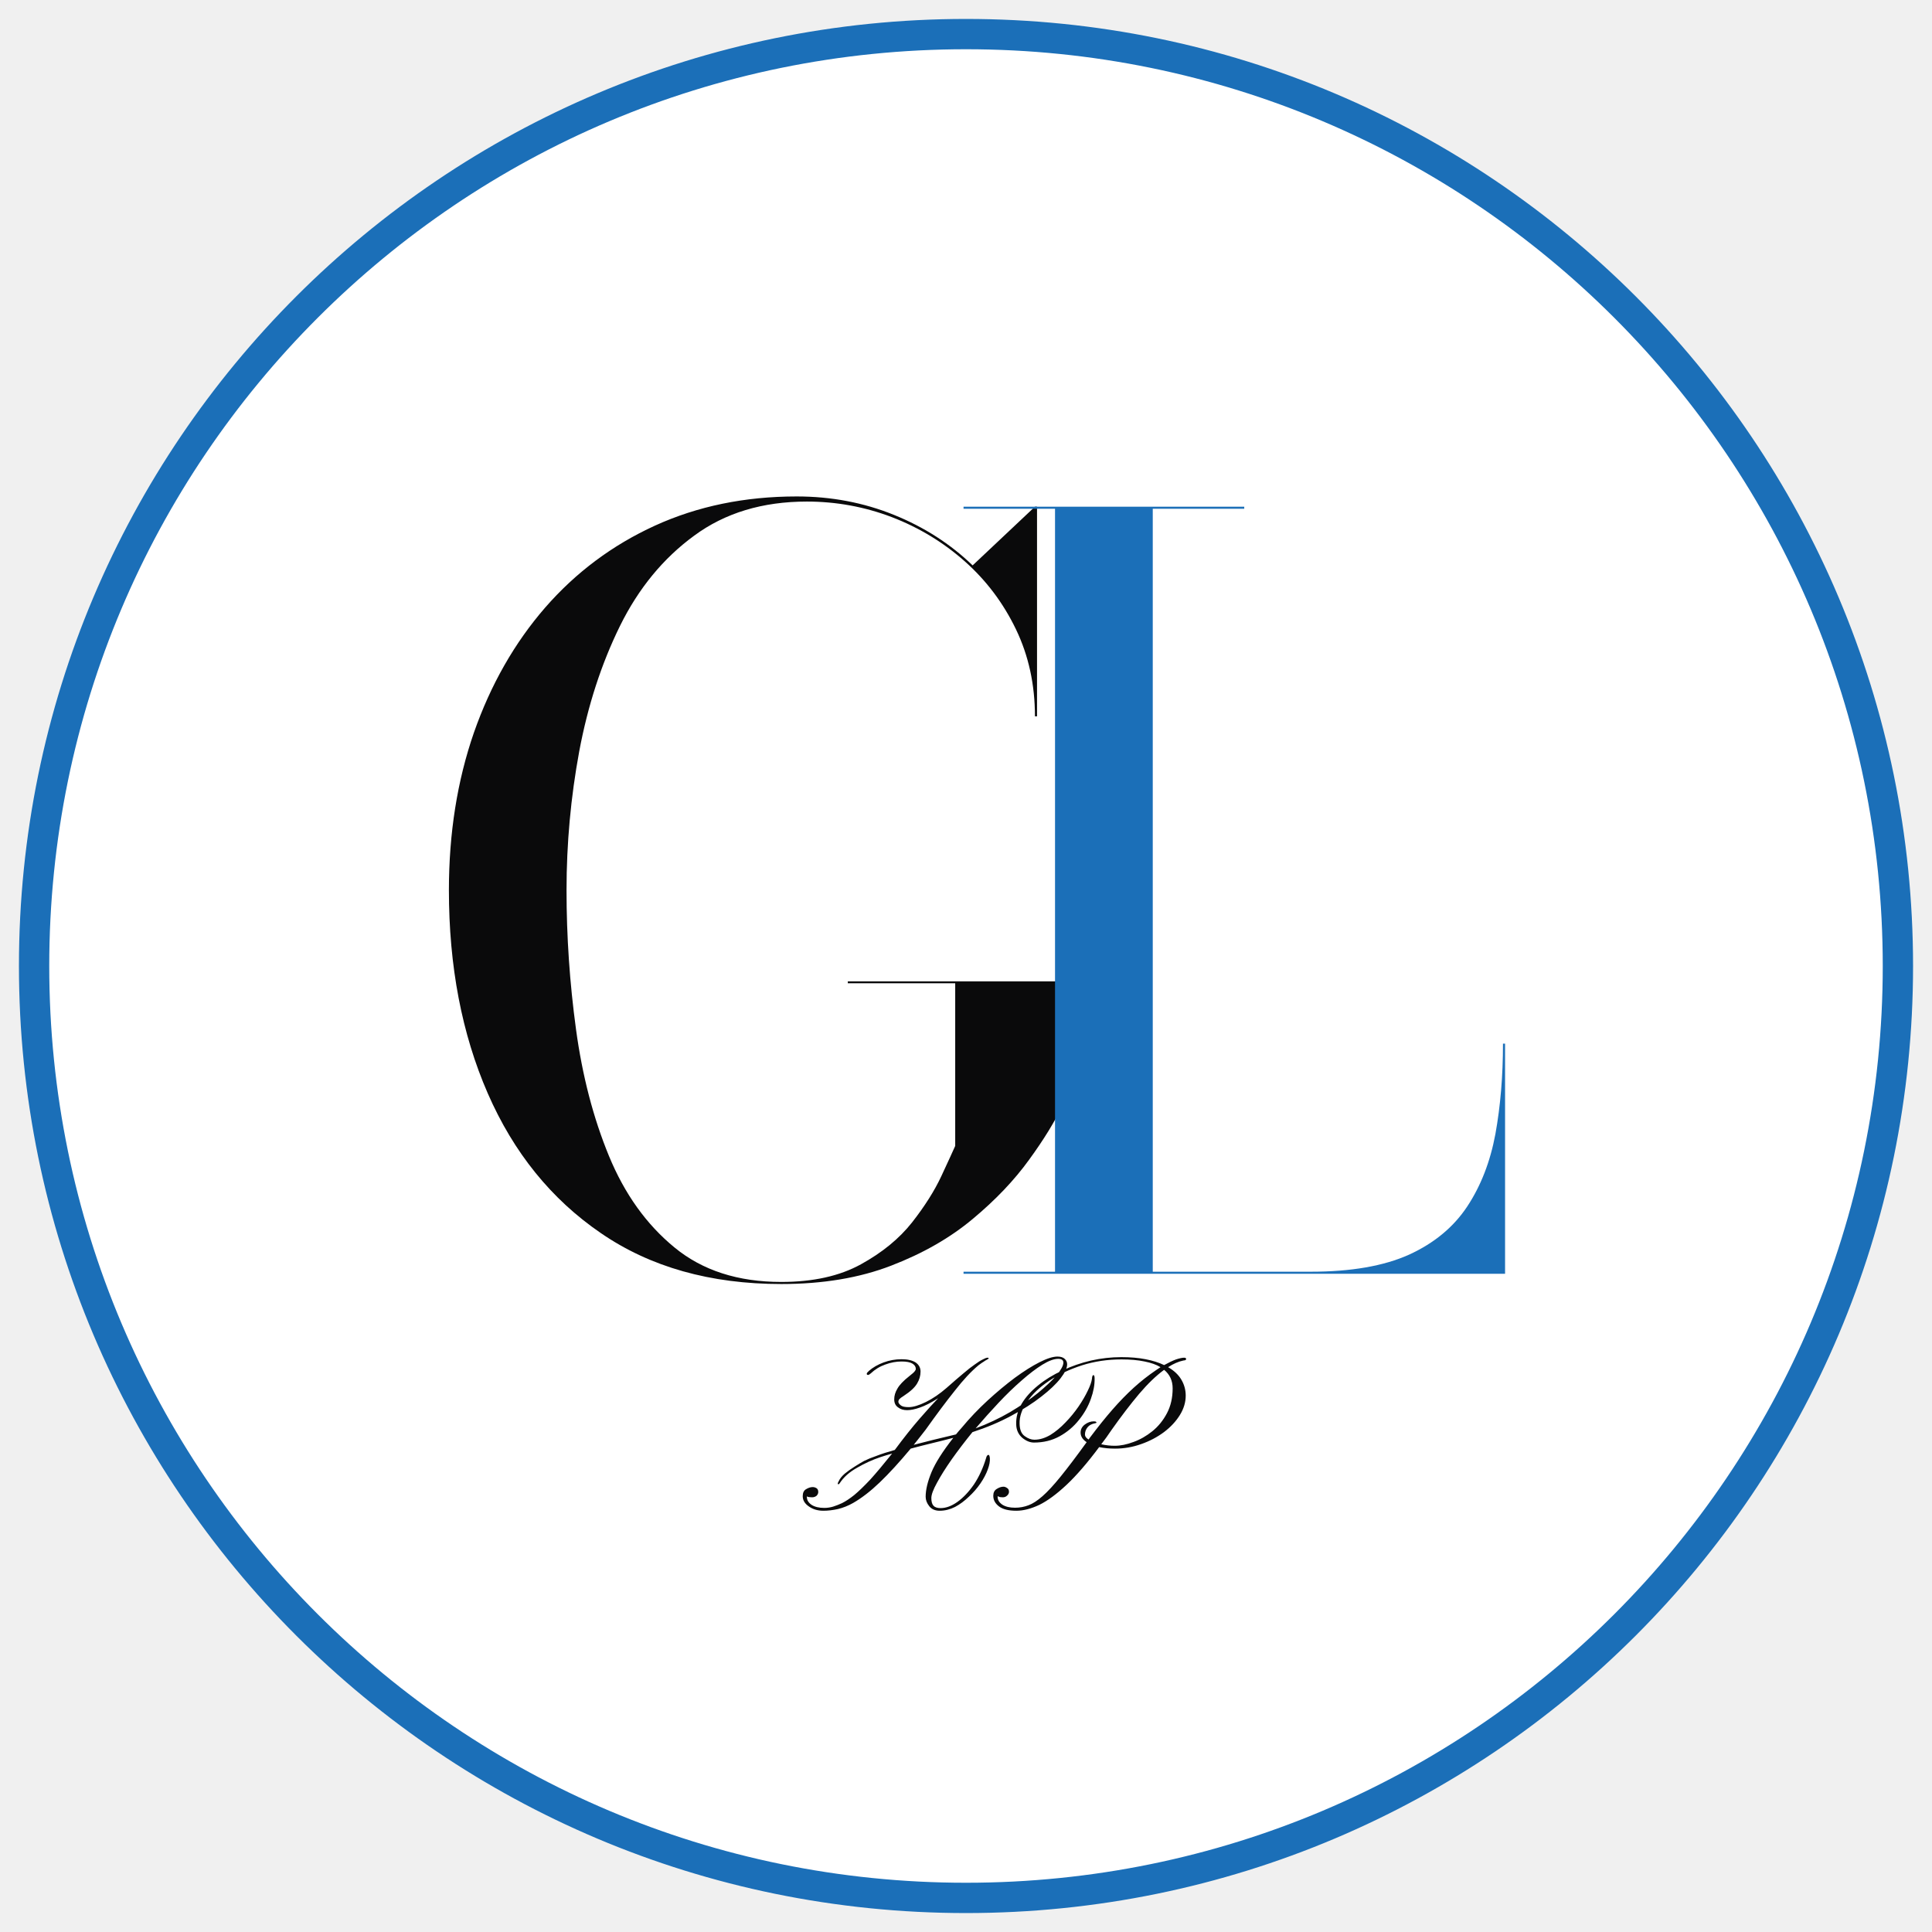
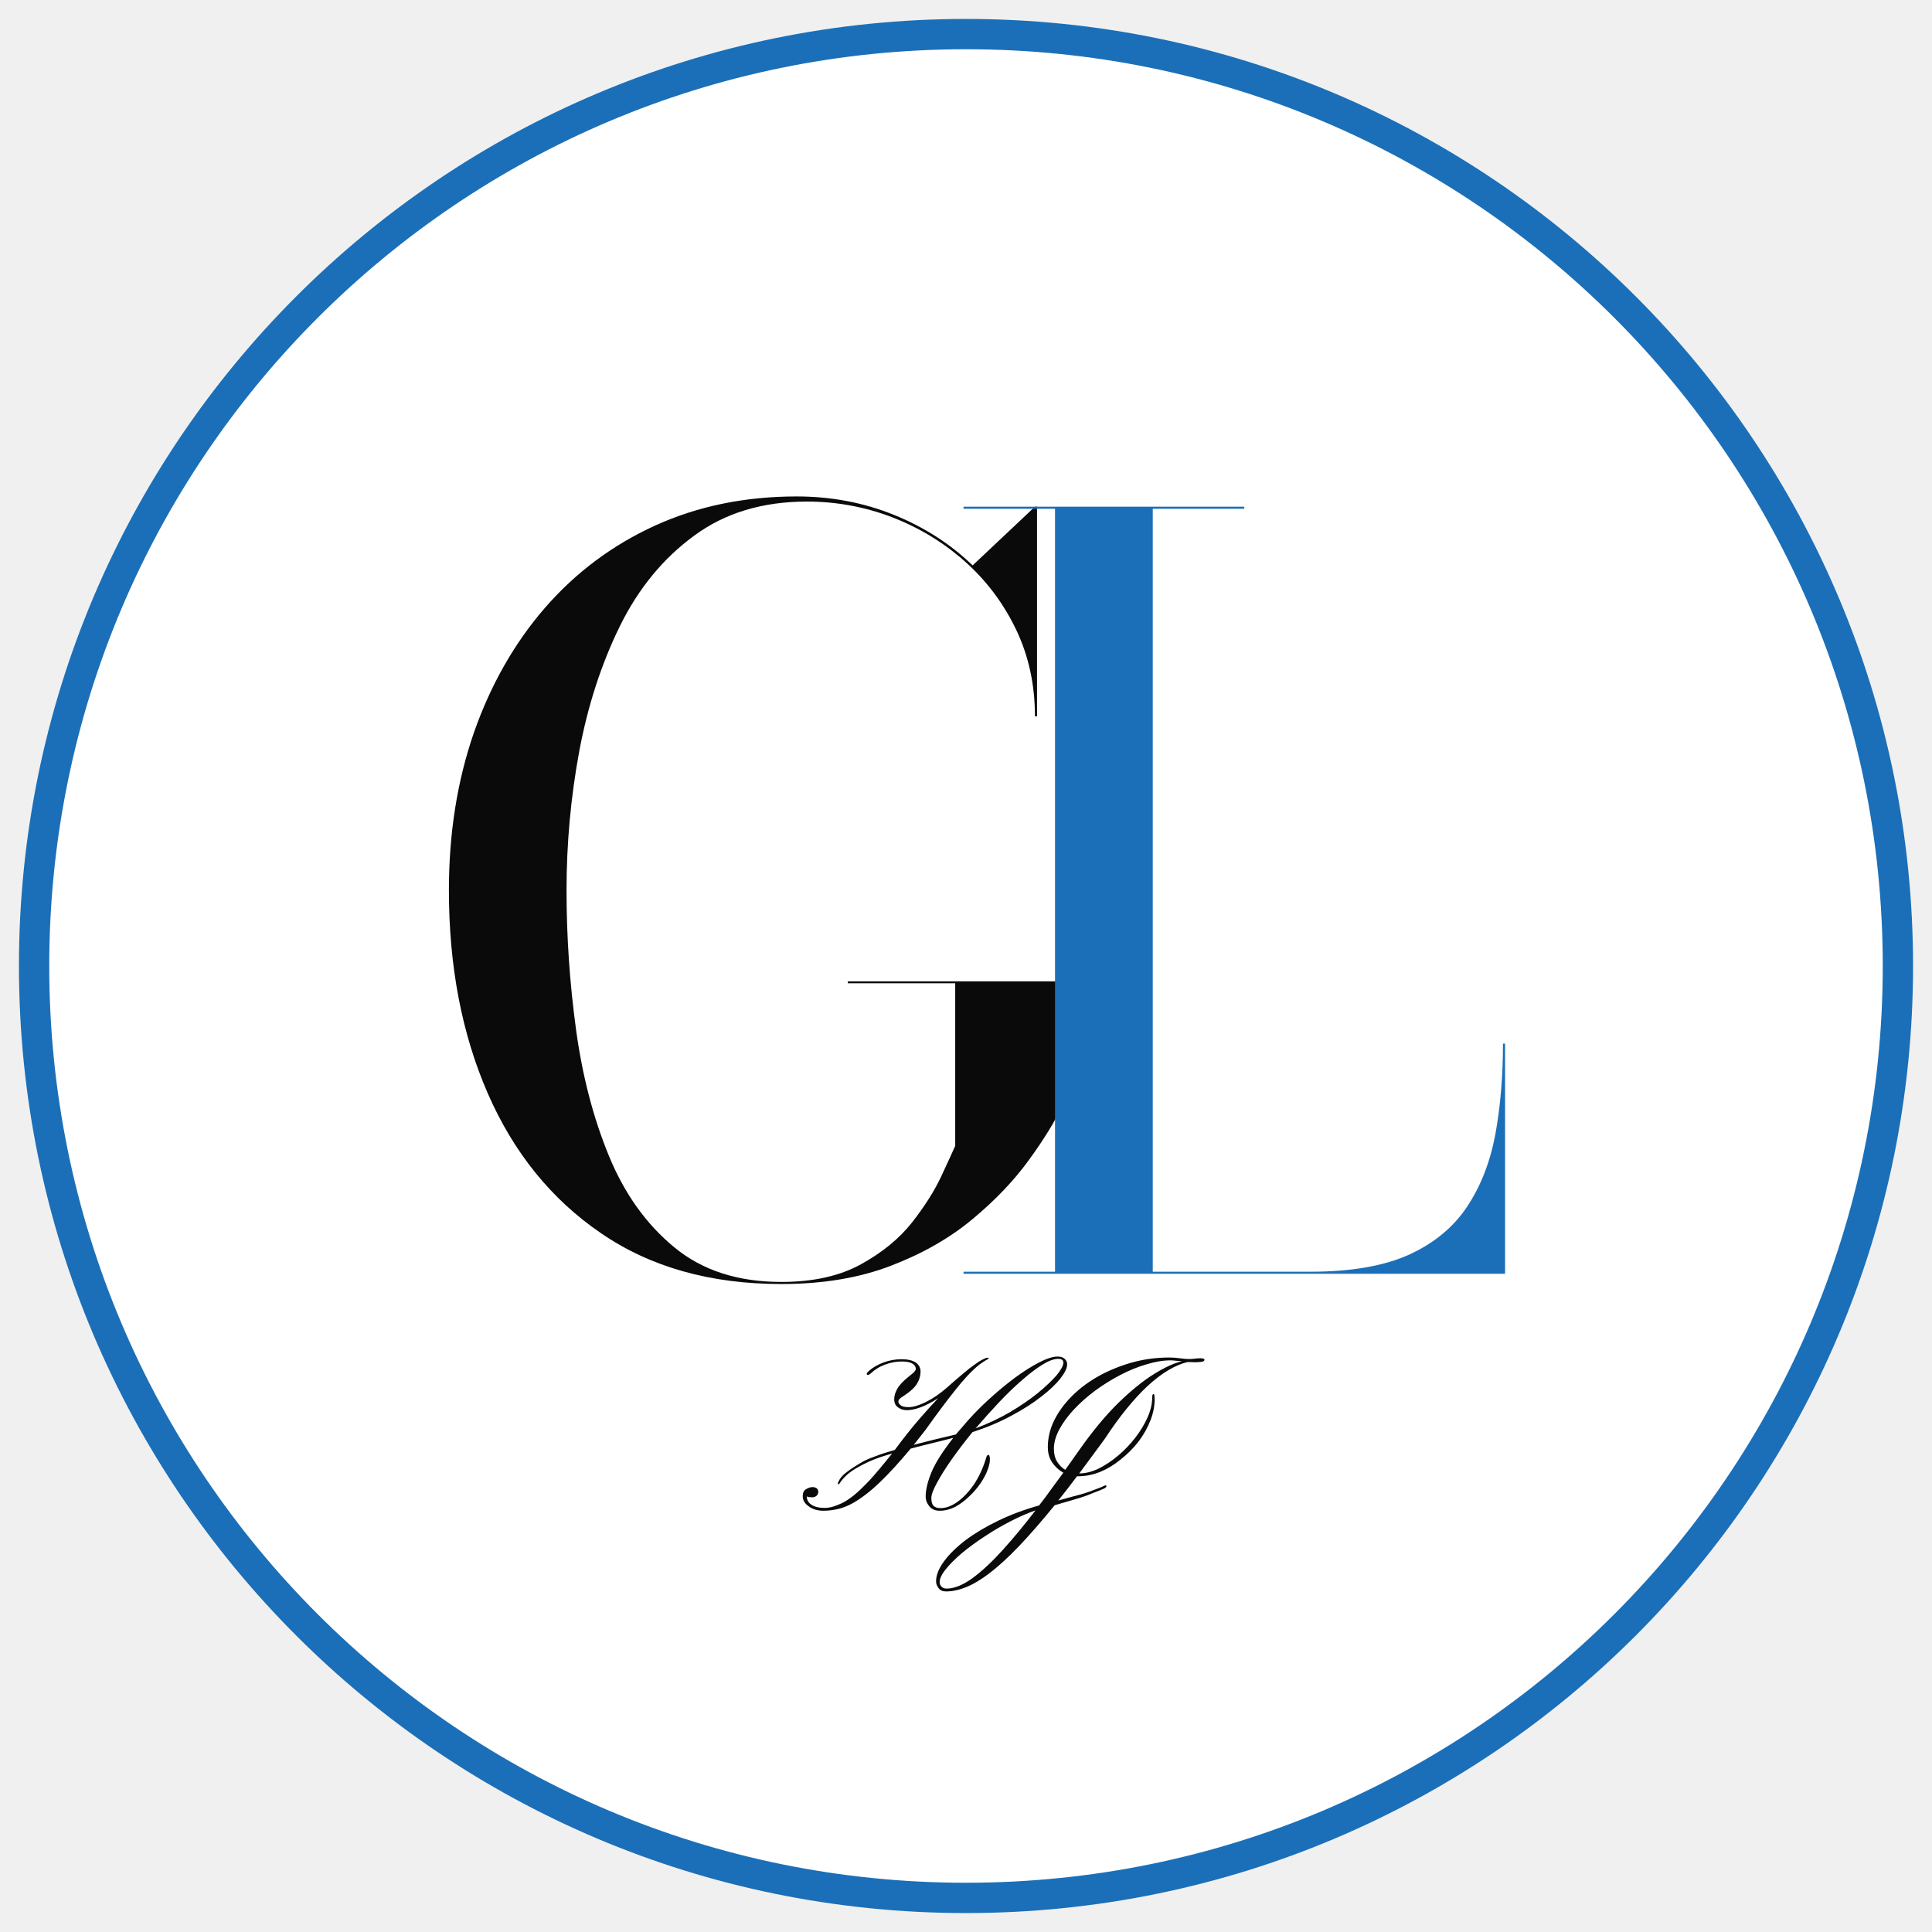
- <svg xmlns="http://www.w3.org/2000/svg" viewBox="0 0 1020 1020" role="img" aria-label="Glam Luxe by HP">
+ <svg xmlns="http://www.w3.org/2000/svg" viewBox="0 0 1020 1020" role="img" aria-label="Glam Luxe by HJ">
  <circle cx="510" cy="510" r="492" fill="#FFFFFF" />
  <circle cx="510" cy="510" r="492" fill="none" stroke="#1B6FB8" stroke-width="16" />
  <path fill="#0A0A0B" d="M447.6 518.1H593.4V519.1H561V583.4Q555.1 596.1 543.3 612.3Q531.6 628.5 513.6 643.5Q495.7 658.5 470.5 668.2Q445.4 677.9 412.5 677.9Q356.3 677.9 317.2 651Q278 624.2 257.5 577.2Q237 530.2 237 470Q237 424.9 250.2 386.8Q263.5 348.8 287.8 320.8Q312.1 292.9 345.8 277.5Q379.6 262.1 420.6 262.1Q447.9 262.1 471.9 271.8Q495.9 281.5 513.5 298.5L546.4 267.5H547.5V378.2H546.4Q546.4 353.1 536.4 332.3Q526.4 311.5 509.4 296.4Q492.4 281.3 470.8 273Q449.2 264.8 426 264.8Q390.9 264.8 366.5 282.8Q342 300.7 327.3 330.5Q312.6 360.4 305.8 396.7Q299.1 433 299.1 470Q299.1 506.7 304.1 543.4Q309.1 580.2 321.5 610.3Q333.9 640.4 356.1 658.6Q378.2 676.8 412.5 676.8Q437.6 676.8 454.5 667.5Q471.4 658.2 481.5 645.4Q491.6 632.5 497 620.9Q502.4 609.3 504.3 605V519.1H447.6Z" />
  <path fill="#1B6FB8" d="M508.7 672.5V671.4H557V268.6H508.7V267.5H656.9V268.6H608.6V671.4H692Q723.9 671.4 743.9 662.4Q763.8 653.3 774.6 637Q785.4 620.7 789.5 598.7Q793.5 576.6 793.5 551H794.6V672.5Z" />
-   <path fill="#0A0A0B" d="M434.7 797.6Q430.2 797.6 427 795.3Q423.8 793.1 423.8 789.9Q423.8 787.2 425.6 786.2Q427.4 785.1 429.1 785.1Q430.1 785.1 431.1 785.7Q432 786.3 432 787.7Q432 788.8 431.1 789.7Q430.1 790.5 428.7 790.5Q428 790.5 427.3 790.4Q426.6 790.4 426 790V790.4Q426 792.8 428.5 794.5Q431 796.1 435.2 796.1Q437.6 796.1 439.9 795.4Q442.1 794.7 444.5 793.6Q447.5 792.1 451 789.3Q454.5 786.4 459.4 781.2Q464.2 775.9 471 767.4Q467.5 768.4 464.8 769.3Q458.5 771.4 452.5 774.9Q446.4 778.3 443.3 783.1Q443 783.6 442.6 783.6Q442.2 783.6 442.3 783.1Q442.4 783 442.4 782.8Q442.5 782.6 442.8 782Q443.7 780 446 778Q448.3 776.1 451.2 774.3Q454 772.5 456.2 771.3Q458.8 770 462.8 768.6Q466.7 767.1 472.4 765.5Q479.5 755.9 485.6 748.9Q491.7 741.9 495.3 738.2Q489.6 741.8 485.7 743.1Q481.8 744.5 478.9 744.5Q476 744.5 474.1 743Q472.1 741.6 472.1 738.8Q472.1 735.9 473.8 733.1Q475.4 730.2 480.1 726.5Q482.3 724.8 482.9 724Q483.5 723.3 483.5 722.7Q483.5 721 481.7 719.9Q479.9 718.8 476 718.8Q471.7 718.8 467.4 720.4Q463.1 721.9 459.7 725.1Q458.8 725.9 458.3 725.9Q457.6 725.9 457.6 725.3Q457.6 725 457.9 724.6Q458.3 724.3 458.7 723.8Q461.9 721 466.5 719.3Q471.1 717.6 476 717.6Q480.7 717.6 483.4 719.3Q486 721.1 486 724.1Q486 727.4 484.2 730.4Q482.4 733.5 477.2 736.9Q475.3 738.1 474.8 738.7Q474.3 739.3 474.3 740.1Q474.3 740.9 475.5 741.9Q476.6 742.9 479.7 742.9Q483.3 742.9 488.8 740.2Q494.3 737.5 499.8 732.7Q505.1 728 508.6 725.1Q512.1 722.1 514.6 720.4Q517 718.6 519.1 717.6Q519.9 717.2 520.4 717Q521 716.8 521.2 716.8Q522 716.8 522 717.2Q522 717.3 520.8 718Q520.3 718.2 519.5 718.8Q518.6 719.3 516.6 720.8Q510.8 725.6 504.1 734.2Q497.3 742.7 488.7 754.8Q487.1 756.9 485.5 758.9Q483.9 760.9 482.4 762.8Q487 761.6 492.6 760.2Q498.1 758.9 504.7 757.3Q505.4 756.4 506.2 755.5Q506.9 754.7 507.7 753.8Q514 746.2 521.4 739.4Q528.7 732.7 535.8 727.4Q542.9 722.2 548.8 719.2Q554.7 716.2 558.3 716.2Q560.8 716.2 562.1 717.4Q563.4 718.6 563.4 720.3Q563.4 723.2 559.9 727.7Q556.4 732.2 549.8 737.3Q543.2 742.5 534 747.4Q524.8 752.4 513.4 756.1Q507.4 763.5 502.5 770.4Q497.6 777.4 494.7 782.8Q491.7 788.2 491.7 790.9Q491.7 793.7 492.8 794.9Q493.9 796.2 496.6 796.2Q500.9 796.2 505.5 792.9Q510.1 789.6 514.2 783.7Q518.2 777.7 520.6 769.8Q521 768.1 521.9 768.1Q522.4 768.1 522.6 769.8Q522.8 772.3 521.5 775.8Q520.2 779.4 517.6 783.2Q515 787 511.5 790.2Q508.1 793.5 504.2 795.6Q500.2 797.6 496.1 797.6Q492.5 797.6 490.6 795.2Q488.7 792.8 488.7 790.2Q488.7 784.7 491.8 777.2Q494.9 769.8 503.3 759.1Q498 760.5 492.2 761.9Q486.4 763.3 480.8 764.8Q471.9 775.5 464.5 782.6Q457.2 789.6 450.4 793.5Q446.5 795.7 442.4 796.7Q438.3 797.6 434.7 797.6ZM515.1 754.1Q524.9 750.4 533.3 745.5Q541.7 740.5 548 735.4Q554.3 730.2 557.9 726Q561.4 721.7 561.4 719.4Q561.4 717.4 558.7 717.4Q555.3 717.4 550.3 720.5Q545.3 723.6 539.4 728.8Q533.4 734 527.2 740.6Q521 747.2 515.1 754.1ZM536.6 797.6Q530.4 797.6 527.4 795.3Q524.4 793 524.4 789.7Q524.4 787.2 526.2 786.1Q528.1 784.9 529.8 784.9Q530.7 784.9 531.7 785.6Q532.7 786.2 532.7 787.6Q532.7 788.7 531.7 789.6Q530.8 790.5 529.4 790.5Q528.7 790.5 528 790.4Q527.3 790.2 526.7 789.9V790.2Q526.7 792.7 529.2 794.4Q531.7 796 535.9 796Q539.6 796 543 794.7Q546.3 793.5 550.4 789.9Q554.5 786.3 560 779.5Q565.6 772.6 573.7 761.4Q570.5 759.3 570.5 756.3Q570.5 753.8 572.7 752.1Q575 750.4 577.4 750.4Q578.5 750.4 578.7 750.7Q578.9 751 578.9 751Q578.9 751.3 578.2 751.4Q575.5 751.9 574.2 753.5Q572.8 755.2 572.8 757.4Q572.8 758.8 574.7 760L575.5 758.9Q581.8 750.5 587.4 744.1Q593 737.7 598.6 732.6Q604.1 727.6 610.3 723.4L612.7 721.8Q609.4 719.8 604.3 718.8Q599.1 717.7 592.1 717.7Q581.1 717.7 571.3 720.8Q561.4 724 553.9 729Q546.4 734 542.3 740Q538.1 746 538.3 751.7Q538.4 756.4 541 758.2Q543.6 760.1 546.1 760.1Q550.2 760.1 554.5 757.6Q558.7 755 562.5 751Q566.3 747.1 569.4 742.6Q572.4 738.2 574.3 734.2Q576.2 730.3 576.5 727.9Q576.6 726 577.3 726Q577.9 726 577.9 727.8Q578 732.8 575.9 738.6Q573.8 744.5 569.6 749.7Q565.4 755 559.4 758.3Q553.4 761.6 545.9 761.6Q542.7 761.6 539.6 759Q536.6 756.3 536.5 752Q536.3 746.4 539.4 741.1Q542.5 735.9 548.1 731.4Q553.6 726.9 560.8 723.6Q567.9 720.2 576 718.3Q584 716.5 592 716.5Q599.2 716.5 604.8 717.6Q610.5 718.7 614.6 720.7Q618.2 718.7 620.9 717.7Q623.7 716.8 625.1 716.8Q626.2 716.8 626.2 717.4Q626.2 717.7 626 718Q625.7 718.2 624.7 718.3Q620.9 719.1 616.7 721.8Q621.4 724.5 623.7 728.4Q626 732.3 626 736.8Q626 742.1 622.9 747.1Q619.8 752.1 614.5 756.1Q609.1 760.1 602.5 762.4Q595.8 764.8 588.7 764.8Q584.2 764.8 580.3 764Q570.9 776.6 563 784Q555.2 791.3 548.7 794.5Q542.1 797.6 536.6 797.6ZM588.5 763.3Q593.1 763.3 598.4 761.3Q603.7 759.4 608.4 755.6Q613.1 751.8 616.1 746.1Q619.1 740.4 619.1 733Q619.1 726.9 614.6 723.2Q608.3 727.8 601.4 735.9Q594.5 744.1 586.8 755Q585.4 757 584.1 758.9Q582.8 760.7 581.4 762.5Q585 763.3 588.5 763.3Z" />
+   <path fill="#0A0A0B" d="M434.7 797.6Q430.2 797.6 427 795.3Q423.8 793.1 423.8 789.9Q423.8 787.2 425.6 786.2Q427.4 785.1 429.1 785.1Q430.1 785.1 431.1 785.7Q432 786.3 432 787.7Q432 788.8 431.1 789.7Q430.1 790.5 428.7 790.5Q428 790.5 427.3 790.4Q426.6 790.4 426 790V790.4Q426 792.8 428.5 794.5Q431 796.1 435.2 796.1Q437.6 796.1 439.9 795.4Q442.1 794.7 444.5 793.6Q447.5 792.1 451 789.3Q454.5 786.4 459.4 781.2Q464.2 775.9 471 767.4Q467.5 768.4 464.8 769.3Q458.5 771.4 452.5 774.9Q446.4 778.3 443.3 783.1Q443 783.6 442.6 783.6Q442.2 783.6 442.3 783.1Q442.4 783 442.4 782.8Q442.5 782.6 442.8 782Q443.7 780 446 778Q448.3 776.1 451.2 774.3Q454 772.5 456.2 771.3Q458.8 770 462.8 768.6Q466.7 767.1 472.4 765.5Q479.5 755.9 485.6 748.9Q491.7 741.9 495.3 738.2Q489.6 741.8 485.7 743.1Q481.8 744.5 478.9 744.5Q476 744.5 474.1 743Q472.1 741.6 472.1 738.8Q472.1 735.9 473.8 733.1Q475.4 730.2 480.1 726.5Q482.3 724.8 482.9 724Q483.5 723.3 483.5 722.7Q483.5 721 481.7 719.9Q479.9 718.8 476 718.8Q471.7 718.8 467.4 720.4Q463.1 721.9 459.7 725.1Q458.8 725.9 458.3 725.9Q457.6 725.9 457.6 725.3Q457.6 725 457.9 724.6Q458.3 724.3 458.7 723.8Q461.9 721 466.5 719.3Q471.1 717.6 476 717.6Q480.7 717.6 483.4 719.3Q486 721.1 486 724.1Q486 727.4 484.2 730.4Q482.4 733.5 477.2 736.9Q475.3 738.1 474.8 738.7Q474.3 739.3 474.3 740.1Q474.3 740.9 475.5 741.9Q476.6 742.9 479.7 742.9Q483.3 742.9 488.8 740.2Q494.3 737.5 499.8 732.7Q505.1 728 508.6 725.1Q512.1 722.1 514.6 720.4Q517 718.6 519.1 717.6Q519.9 717.2 520.4 717Q521 716.8 521.2 716.8Q522 716.8 522 717.2Q522 717.3 520.8 718Q520.3 718.2 519.5 718.8Q518.6 719.3 516.6 720.8Q510.8 725.6 504.1 734.2Q497.3 742.7 488.7 754.8Q487.1 756.9 485.5 758.9Q483.9 760.9 482.4 762.8Q487 761.6 492.6 760.2Q498.1 758.9 504.7 757.3Q505.4 756.4 506.2 755.5Q506.9 754.7 507.7 753.8Q514 746.2 521.4 739.4Q528.7 732.7 535.8 727.4Q542.9 722.2 548.8 719.2Q554.7 716.2 558.3 716.2Q560.8 716.2 562.1 717.4Q563.4 718.6 563.4 720.3Q563.4 723.2 559.9 727.7Q556.4 732.2 549.8 737.3Q543.2 742.5 534 747.4Q524.8 752.4 513.4 756.1Q507.4 763.5 502.5 770.4Q497.6 777.4 494.7 782.8Q491.7 788.2 491.7 790.9Q491.7 793.7 492.8 794.9Q493.9 796.2 496.6 796.2Q500.9 796.2 505.5 792.9Q510.1 789.6 514.2 783.7Q518.2 777.7 520.6 769.8Q521 768.1 521.9 768.1Q522.4 768.1 522.6 769.8Q522.8 772.3 521.5 775.8Q520.2 779.4 517.6 783.2Q515 787 511.5 790.2Q508.1 793.5 504.2 795.6Q500.2 797.6 496.1 797.6Q492.5 797.6 490.6 795.2Q488.7 792.8 488.7 790.2Q488.7 784.7 491.8 777.2Q494.9 769.8 503.3 759.1Q498 760.5 492.2 761.9Q486.4 763.3 480.8 764.8Q471.9 775.5 464.5 782.6Q457.2 789.6 450.4 793.5Q446.5 795.7 442.4 796.7Q438.3 797.6 434.7 797.6ZM515.1 754.1Q524.9 750.4 533.3 745.5Q541.7 740.5 548 735.4Q554.3 730.2 557.9 726Q561.4 721.7 561.4 719.4Q561.4 717.4 558.7 717.4Q555.3 717.4 550.3 720.5Q545.3 723.6 539.4 728.8Q533.4 734 527.2 740.6Q521 747.2 515.1 754.1ZM499.5 840.2Q496.7 840.2 495.5 838.4Q494.2 836.7 494.2 834.9Q494.2 830 498.4 824.3Q502.5 818.7 509.8 813.1Q517.2 807.6 527.1 802.8Q537.1 798 548.6 794.8Q551.9 790.6 555 786.2Q558.2 781.9 561.4 777.5Q557.9 775.6 555.5 772.1Q553.2 768.7 553.2 764Q553.2 756.6 556.7 749.6Q560.2 742.7 566.3 736.7Q572.4 730.7 580.6 726.2Q588.7 721.8 598.1 719.2Q607.4 716.7 617.3 716.7Q620.2 716.7 622.9 717.1Q625.6 717.5 627.9 717.5Q629.3 717.5 630.8 717.3Q632.2 717.1 633.8 717.1Q635.9 717.1 635.9 717.9Q635.9 718.8 634.1 719Q632.2 719.2 630.6 719.2Q629.6 719.2 628.7 719.1Q627.7 719.1 626.9 719.1Q617 721.5 605.8 731.8Q594.7 742.2 583.3 759.6Q579.7 764.5 576.3 769.1Q573 773.6 569.8 777.9Q574.6 777.9 579.9 775.4Q585.2 772.8 590.3 768.5Q595.3 764.3 599.4 759Q603.5 753.7 605.9 748.2Q608.3 742.7 608.3 737.8Q608.3 736 609 736Q609.4 736 609.5 736.9Q609.6 737.7 609.6 738.7Q609.6 744.3 607.3 750.1Q605 755.9 601 761.2Q596.9 766.4 591.7 770.5Q586.6 774.7 580.8 777.1Q575 779.4 569.2 779.4H568.6Q566 782.8 563.6 786Q561.1 789.2 558.7 792.2Q562.9 791 565.6 790.3Q568.3 789.6 570.5 789Q572.7 788.4 575.2 787.5Q577.6 786.6 581.3 785.2Q582.5 784.7 583 784.4Q583.4 784.2 583.7 784.2Q583.7 784.2 583.9 784.3Q584.2 784.4 584.2 784.6Q584.1 785 583.8 785.3Q583.4 785.7 582.2 786.2Q579.6 787.3 577.4 788.1Q575.3 789 572.8 789.9Q570.2 790.8 566.4 791.9Q562.6 793 556.8 794.7Q546.2 807.7 537.8 816.5Q529.3 825.3 522.5 830.5Q515.7 835.7 510.1 837.9Q504.5 840.2 499.5 840.2ZM562.4 776 569.4 766.1Q580.2 750.7 590.4 740.7Q600.7 730.7 609.3 725.4Q618 720 624 718.7Q622.5 718.5 620.8 718.4Q619.1 718.2 618 718.2Q612.1 718.2 605.3 720.3Q598.4 722.3 591.5 725.9Q584.6 729.5 578.3 734.1Q572 738.8 567.1 744Q562.2 749.2 559.3 754.6Q556.4 760 556.4 764.9Q556.4 768.9 558.1 771.7Q559.8 774.4 562.4 776ZM499.7 838.7Q505.8 838.7 513.4 833.2Q520.9 827.7 529.4 818.3Q537.9 808.9 546.7 797.4Q540.4 799.6 533.4 803.2Q526.4 806.8 519.8 811.2Q513.2 815.5 507.8 820Q502.5 824.5 499.3 828.5Q496.1 832.5 496.1 835.3Q496.1 836.7 497.1 837.7Q498.1 838.7 499.7 838.7Z" />
</svg>
